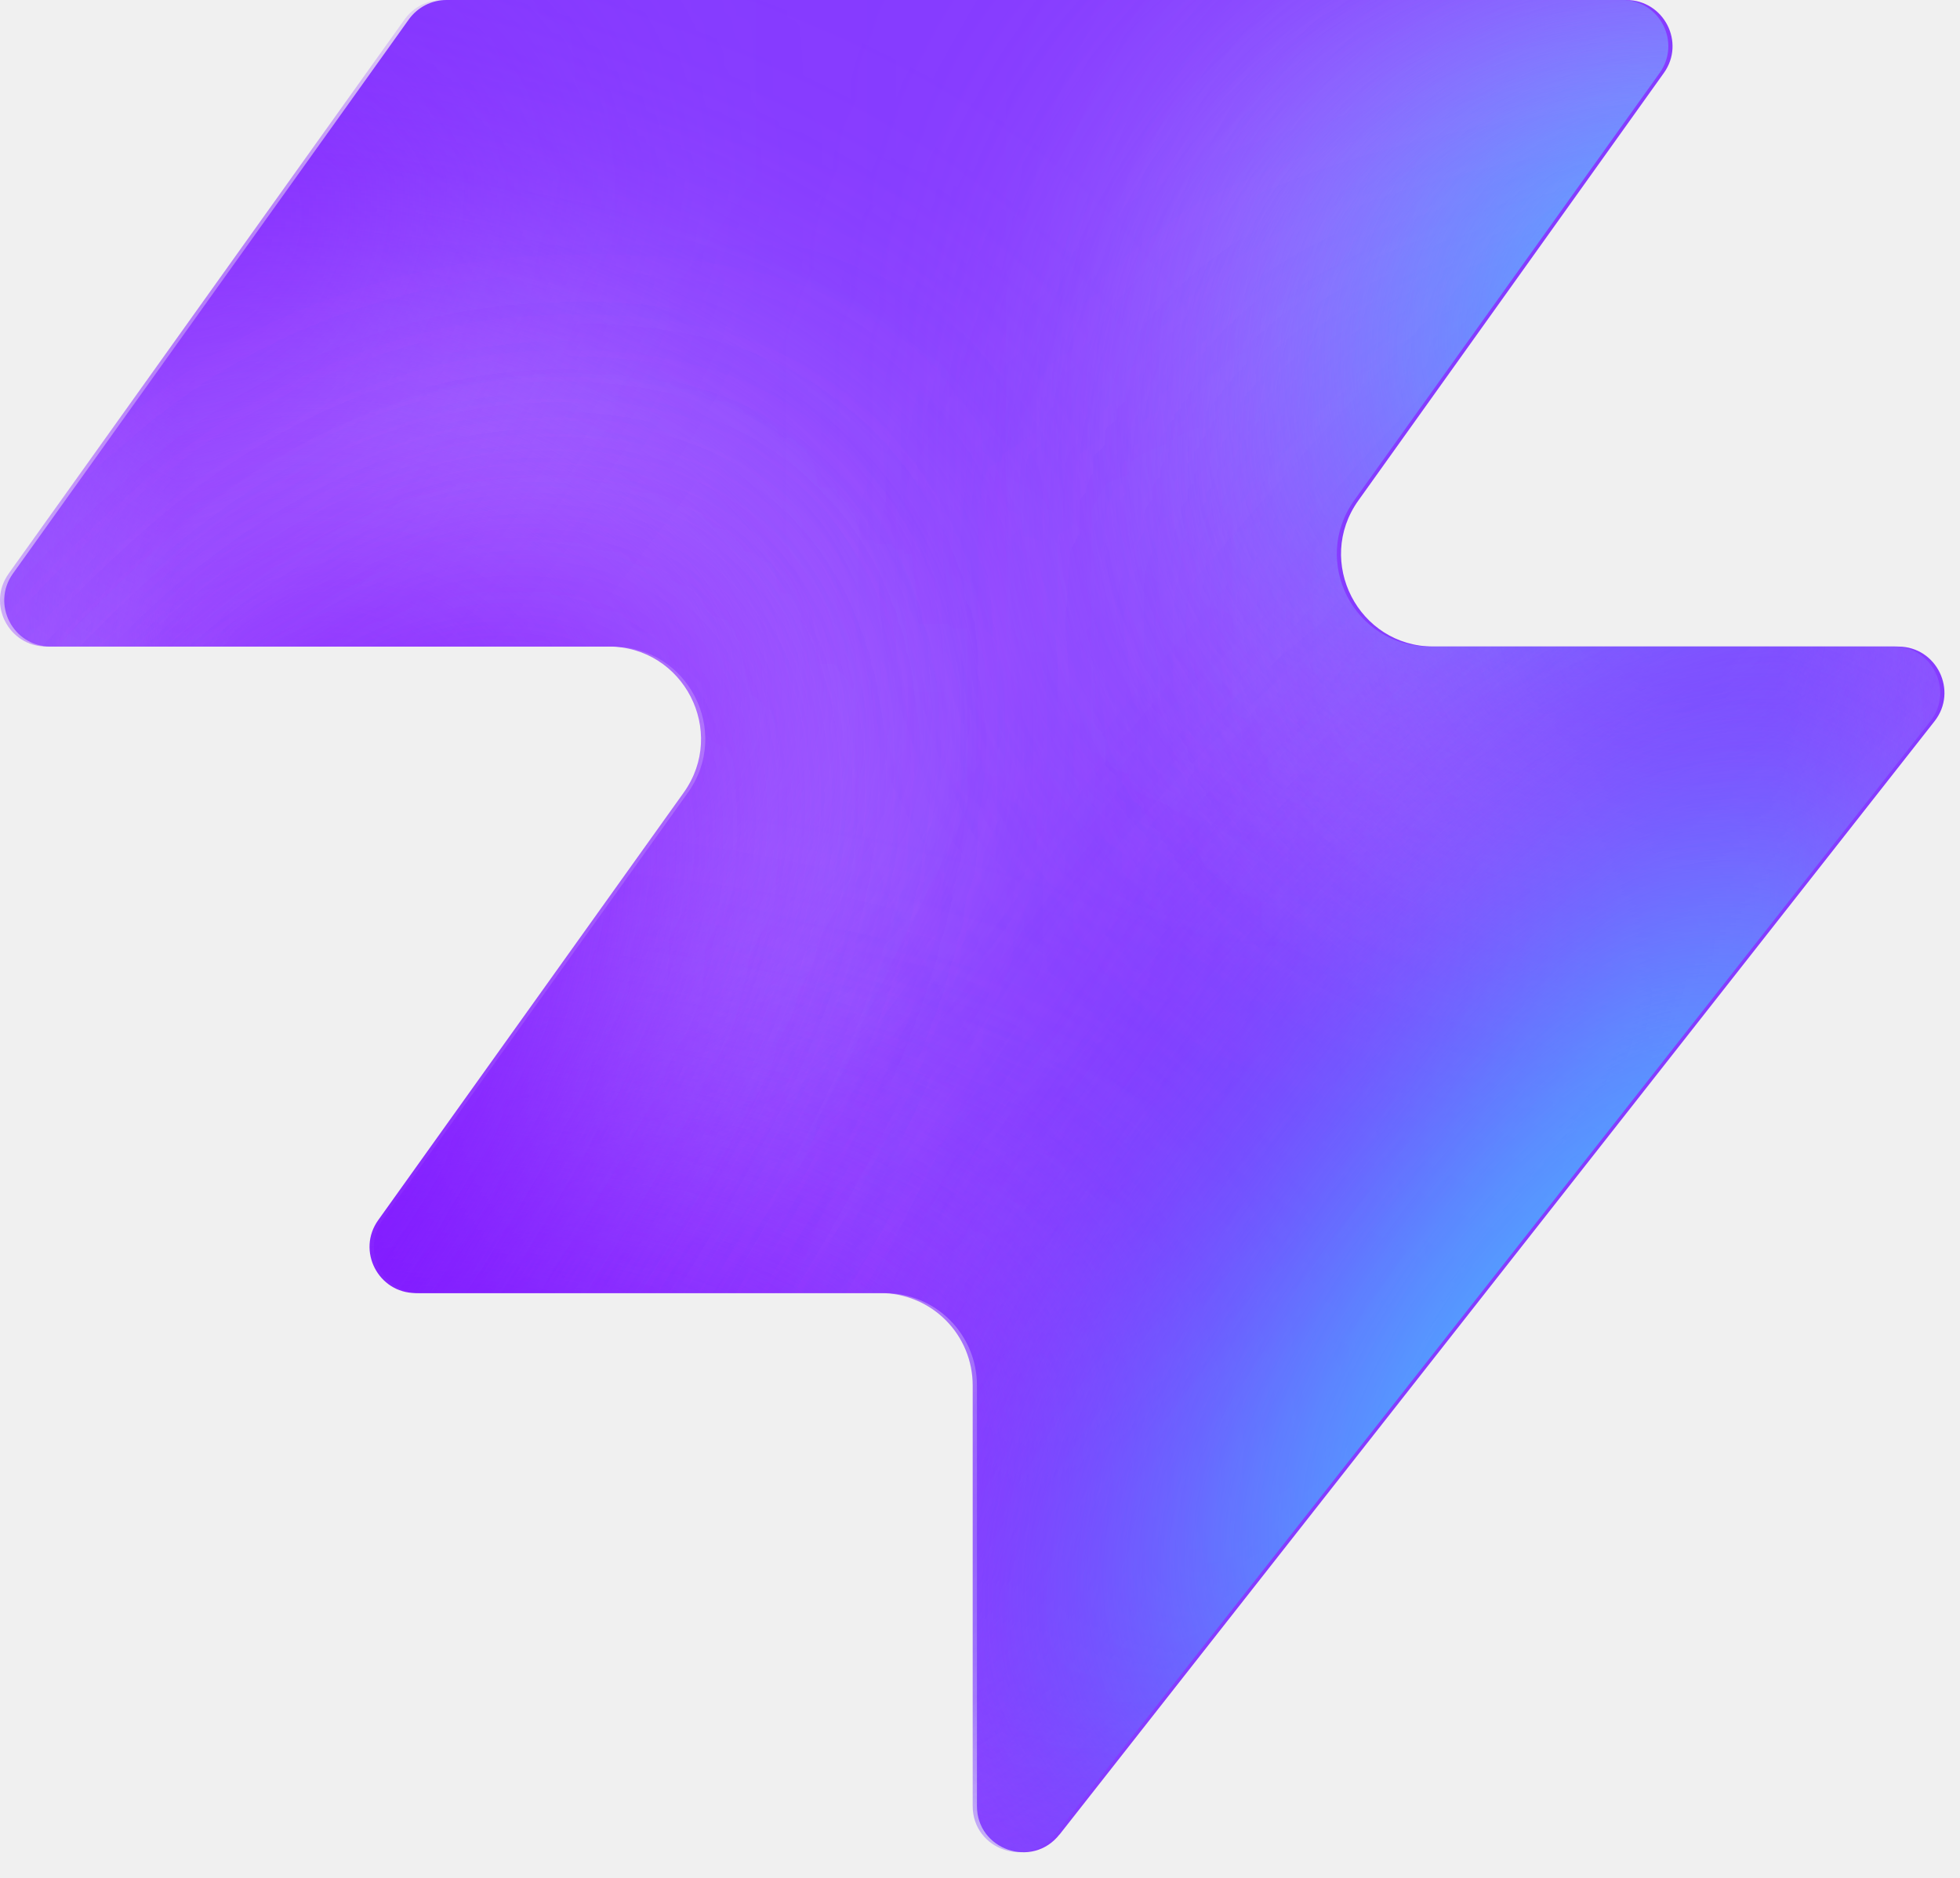
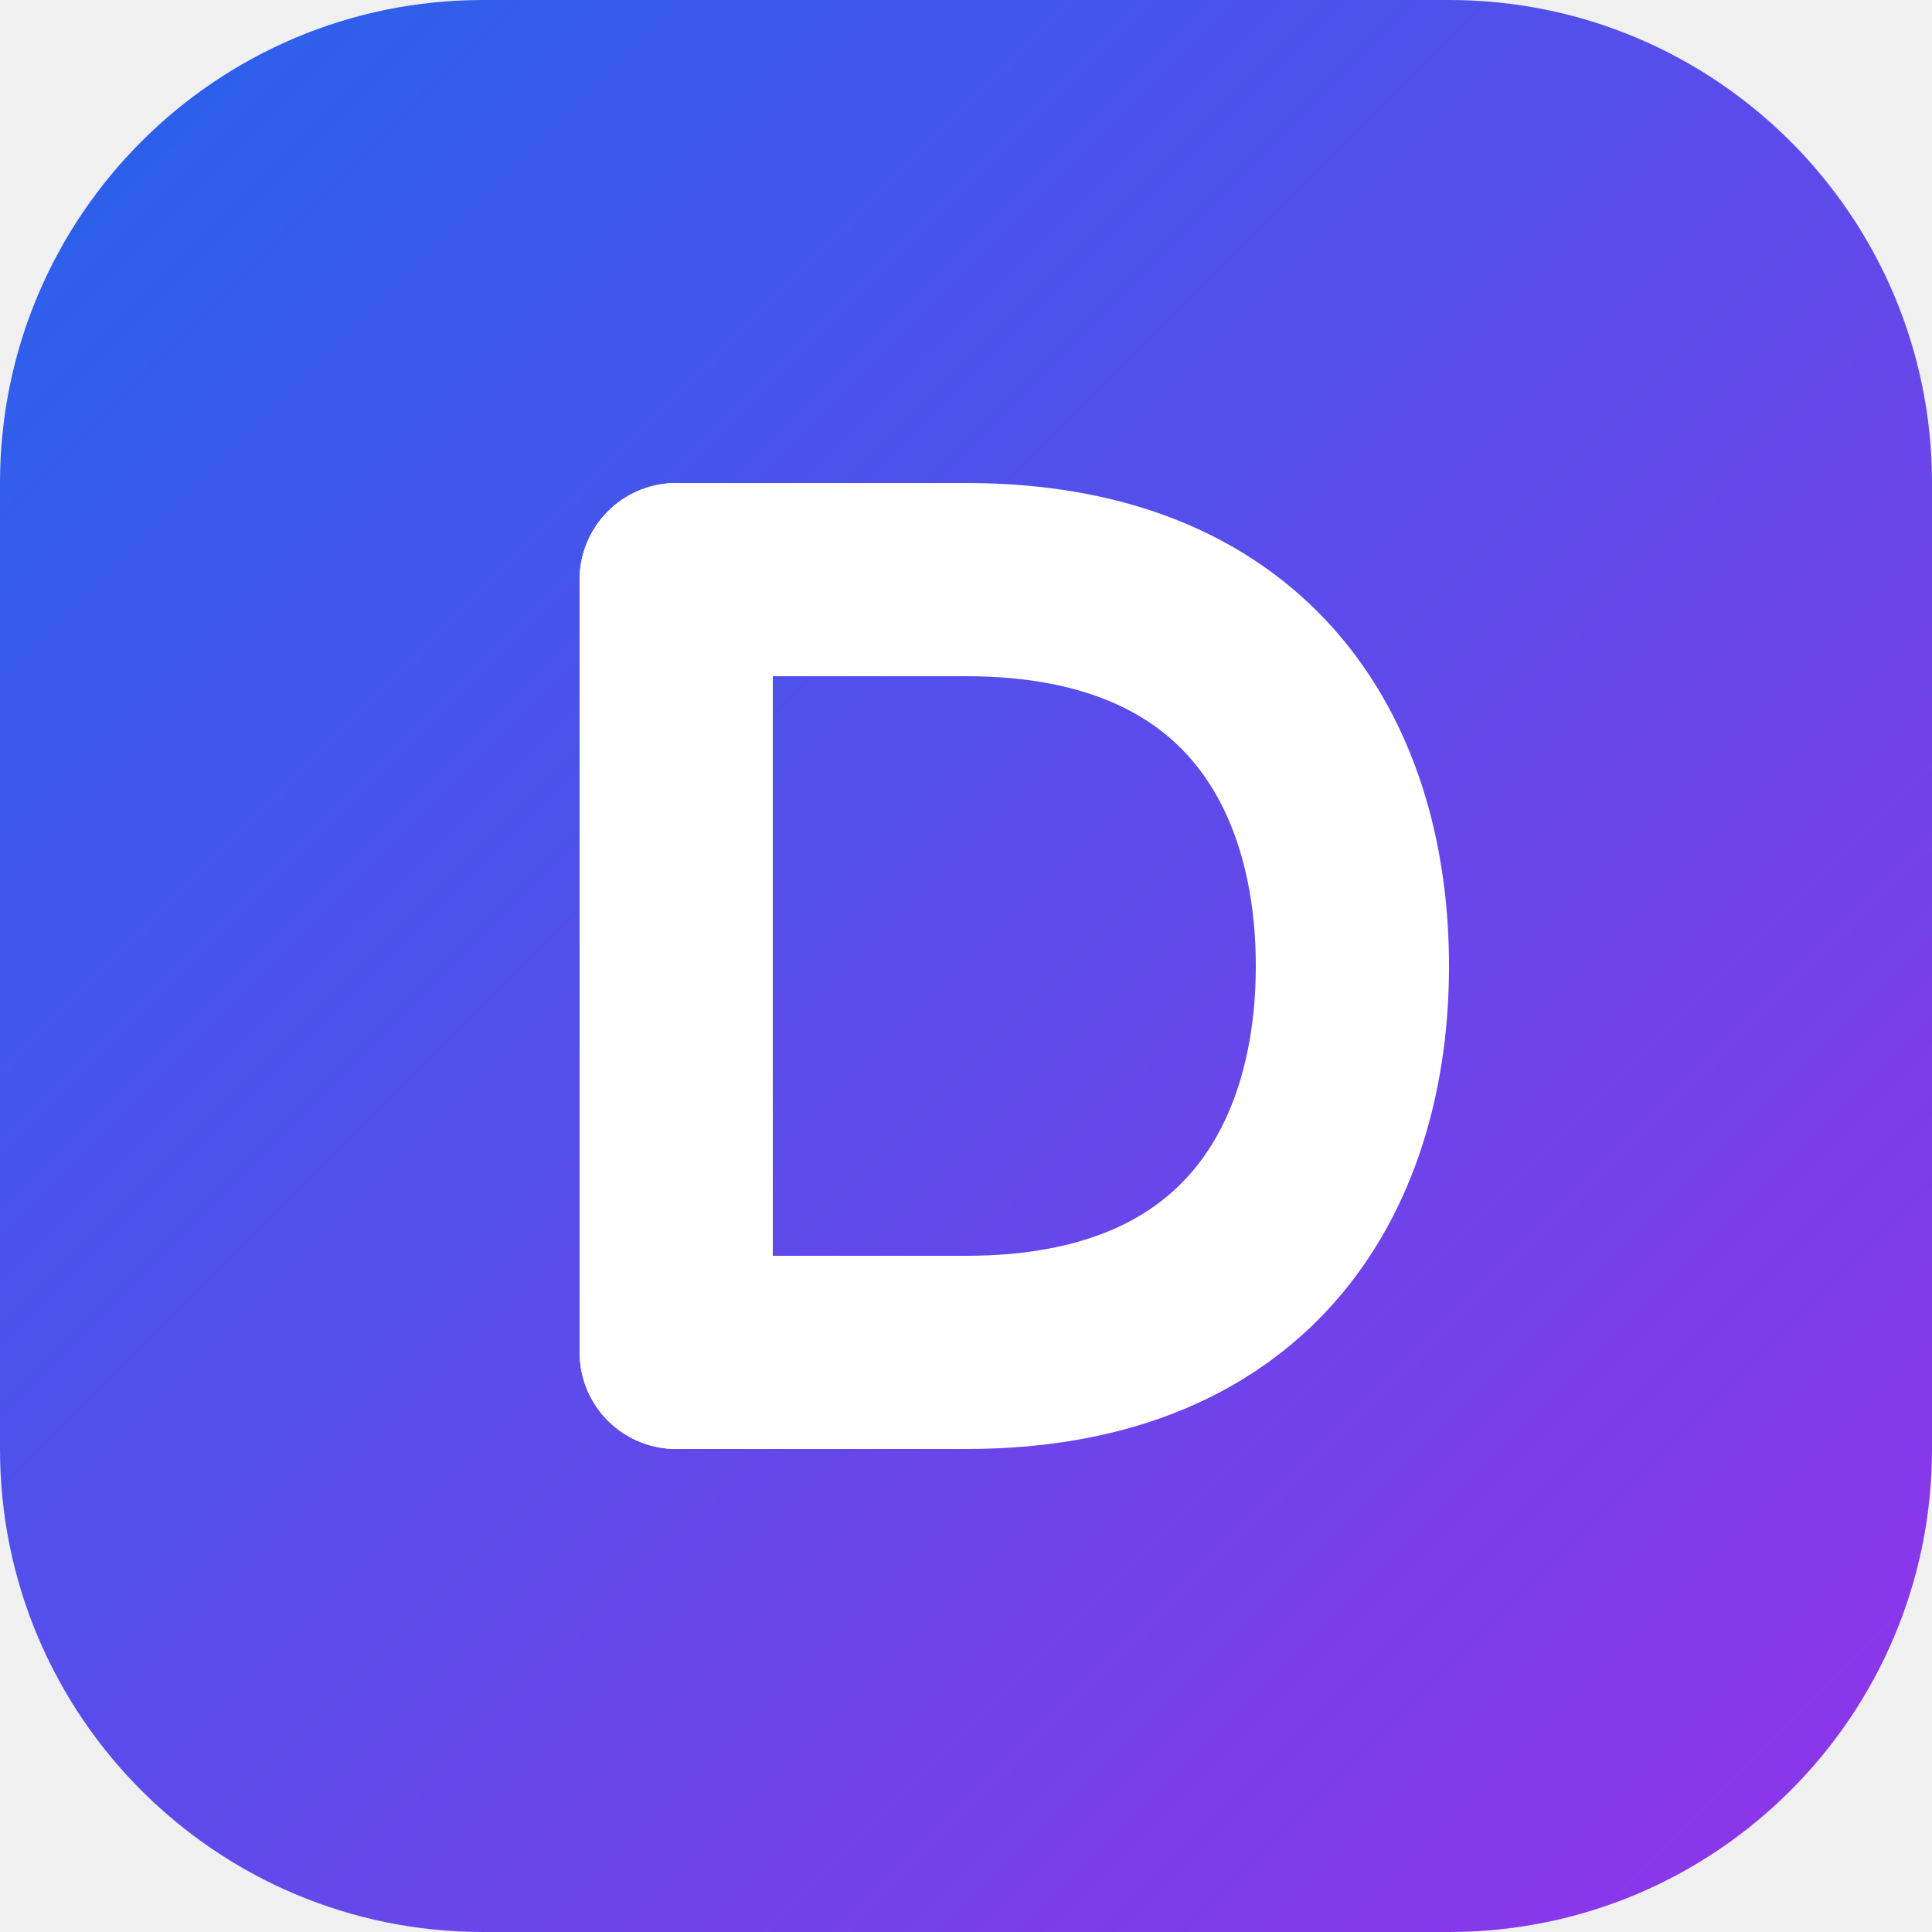
- <svg xmlns="http://www.w3.org/2000/svg" width="48" height="46" fill="none" viewBox="0 0 48 46">
-   <path fill="#863bff" d="M25.946 44.938c-.664.845-2.021.375-2.021-.698V33.937a2.26 2.26 0 0 0-2.262-2.262H10.287c-.92 0-1.456-1.04-.92-1.788l7.48-10.471c1.07-1.497 0-3.578-1.842-3.578H1.237c-.92 0-1.456-1.04-.92-1.788L10.013.474c.214-.297.556-.474.92-.474h28.894c.92 0 1.456 1.04.92 1.788l-7.48 10.471c-1.07 1.498 0 3.579 1.842 3.579h11.377c.943 0 1.473 1.088.89 1.83L25.947 44.94z" style="fill:#863bff;fill:color(display-p3 .525 .23 1);fill-opacity:1" />
-   <mask id="a" width="48" height="46" x="0" y="0" maskUnits="userSpaceOnUse" style="mask-type:alpha">
-     <path fill="#000" d="M25.842 44.938c-.664.844-2.021.375-2.021-.698V33.937a2.26 2.26 0 0 0-2.262-2.262H10.183c-.92 0-1.456-1.04-.92-1.788l7.48-10.471c1.07-1.498 0-3.579-1.842-3.579H1.133c-.92 0-1.456-1.04-.92-1.787L9.91.473c.214-.297.556-.474.92-.474h28.894c.92 0 1.456 1.04.92 1.788l-7.48 10.471c-1.07 1.498 0 3.578 1.842 3.578h11.377c.943 0 1.473 1.088.89 1.832L25.843 44.94z" style="fill:#000;fill-opacity:1" />
-   </mask>
-   <g mask="url(#a)">
-     <g filter="url(#b)">
-       <ellipse cx="5.508" cy="14.704" fill="#ede6ff" rx="5.508" ry="14.704" style="fill:#ede6ff;fill:color(display-p3 .927 .903 1);fill-opacity:1" transform="matrix(.00324 1 1 -.00324 -4.47 31.516)" />
-     </g>
-     <g filter="url(#c)">
-       <ellipse cx="10.399" cy="29.851" fill="#ede6ff" rx="10.399" ry="29.851" style="fill:#ede6ff;fill:color(display-p3 .927 .903 1);fill-opacity:1" transform="matrix(.00324 1 1 -.00324 -39.328 7.883)" />
-     </g>
-     <g filter="url(#d)">
-       <ellipse cx="5.508" cy="30.487" fill="#7e14ff" rx="5.508" ry="30.487" style="fill:#7e14ff;fill:color(display-p3 .492 .077 1);fill-opacity:1" transform="rotate(89.814 -25.913 -14.639)scale(1 -1)" />
-     </g>
-     <g filter="url(#e)">
-       <ellipse cx="5.508" cy="30.599" fill="#7e14ff" rx="5.508" ry="30.599" style="fill:#7e14ff;fill:color(display-p3 .492 .077 1);fill-opacity:1" transform="rotate(89.814 -32.644 -3.334)scale(1 -1)" />
-     </g>
-     <g filter="url(#f)">
-       <ellipse cx="5.508" cy="30.599" fill="#7e14ff" rx="5.508" ry="30.599" style="fill:#7e14ff;fill:color(display-p3 .492 .077 1);fill-opacity:1" transform="matrix(.00324 1 1 -.00324 -34.34 30.47)" />
-     </g>
-     <g filter="url(#g)">
-       <ellipse cx="14.072" cy="22.078" fill="#ede6ff" rx="14.072" ry="22.078" style="fill:#ede6ff;fill:color(display-p3 .927 .903 1);fill-opacity:1" transform="rotate(93.35 24.506 48.493)scale(-1 1)" />
-     </g>
-     <g filter="url(#h)">
-       <ellipse cx="3.47" cy="21.501" fill="#7e14ff" rx="3.47" ry="21.501" style="fill:#7e14ff;fill:color(display-p3 .492 .077 1);fill-opacity:1" transform="rotate(89.009 28.708 47.59)scale(-1 1)" />
-     </g>
-     <g filter="url(#i)">
-       <ellipse cx="3.47" cy="21.501" fill="#7e14ff" rx="3.47" ry="21.501" style="fill:#7e14ff;fill:color(display-p3 .492 .077 1);fill-opacity:1" transform="rotate(89.009 28.708 47.59)scale(-1 1)" />
-     </g>
-     <g filter="url(#j)">
-       <ellipse cx=".387" cy="8.972" fill="#7e14ff" rx="4.407" ry="29.108" style="fill:#7e14ff;fill:color(display-p3 .492 .077 1);fill-opacity:1" transform="rotate(39.51 .387 8.972)" />
-     </g>
-     <g filter="url(#k)">
-       <ellipse cx="47.523" cy="-6.092" fill="#7e14ff" rx="4.407" ry="29.108" style="fill:#7e14ff;fill:color(display-p3 .492 .077 1);fill-opacity:1" transform="rotate(37.892 47.523 -6.092)" />
-     </g>
-     <g filter="url(#l)">
-       <ellipse cx="41.412" cy="6.333" fill="#47bfff" rx="5.971" ry="9.665" style="fill:#47bfff;fill:color(display-p3 .28 .748 1);fill-opacity:1" transform="rotate(37.892 41.412 6.333)" />
-     </g>
-     <g filter="url(#m)">
-       <ellipse cx="-1.879" cy="38.332" fill="#7e14ff" rx="4.407" ry="29.108" style="fill:#7e14ff;fill:color(display-p3 .492 .077 1);fill-opacity:1" transform="rotate(37.892 -1.88 38.332)" />
-     </g>
-     <g filter="url(#n)">
-       <ellipse cx="-1.879" cy="38.332" fill="#7e14ff" rx="4.407" ry="29.108" style="fill:#7e14ff;fill:color(display-p3 .492 .077 1);fill-opacity:1" transform="rotate(37.892 -1.88 38.332)" />
-     </g>
-     <g filter="url(#o)">
-       <ellipse cx="35.651" cy="29.907" fill="#7e14ff" rx="4.407" ry="29.108" style="fill:#7e14ff;fill:color(display-p3 .492 .077 1);fill-opacity:1" transform="rotate(37.892 35.651 29.907)" />
-     </g>
-     <g filter="url(#p)">
-       <ellipse cx="38.418" cy="32.4" fill="#47bfff" rx="5.971" ry="15.297" style="fill:#47bfff;fill:color(display-p3 .28 .748 1);fill-opacity:1" transform="rotate(37.892 38.418 32.4)" />
-     </g>
-   </g>
+ <svg xmlns="http://www.w3.org/2000/svg" viewBox="0 0 100 100">
  <defs>
-     <filter id="b" width="60.045" height="41.654" x="-19.77" y="16.149" color-interpolation-filters="sRGB" filterUnits="userSpaceOnUse">
-       <feFlood flood-opacity="0" result="BackgroundImageFix" />
-       <feBlend in="SourceGraphic" in2="BackgroundImageFix" result="shape" />
-       <feGaussianBlur result="effect1_foregroundBlur_2002_17158" stdDeviation="7.659" />
-     </filter>
-     <filter id="c" width="90.34" height="51.437" x="-54.613" y="-7.533" color-interpolation-filters="sRGB" filterUnits="userSpaceOnUse">
-       <feFlood flood-opacity="0" result="BackgroundImageFix" />
-       <feBlend in="SourceGraphic" in2="BackgroundImageFix" result="shape" />
-       <feGaussianBlur result="effect1_foregroundBlur_2002_17158" stdDeviation="7.659" />
-     </filter>
-     <filter id="d" width="79.355" height="29.4" x="-49.64" y="2.03" color-interpolation-filters="sRGB" filterUnits="userSpaceOnUse">
-       <feFlood flood-opacity="0" result="BackgroundImageFix" />
-       <feBlend in="SourceGraphic" in2="BackgroundImageFix" result="shape" />
-       <feGaussianBlur result="effect1_foregroundBlur_2002_17158" stdDeviation="4.596" />
-     </filter>
-     <filter id="e" width="79.579" height="29.4" x="-45.045" y="20.029" color-interpolation-filters="sRGB" filterUnits="userSpaceOnUse">
-       <feFlood flood-opacity="0" result="BackgroundImageFix" />
-       <feBlend in="SourceGraphic" in2="BackgroundImageFix" result="shape" />
-       <feGaussianBlur result="effect1_foregroundBlur_2002_17158" stdDeviation="4.596" />
-     </filter>
-     <filter id="f" width="79.579" height="29.4" x="-43.513" y="21.178" color-interpolation-filters="sRGB" filterUnits="userSpaceOnUse">
-       <feFlood flood-opacity="0" result="BackgroundImageFix" />
-       <feBlend in="SourceGraphic" in2="BackgroundImageFix" result="shape" />
-       <feGaussianBlur result="effect1_foregroundBlur_2002_17158" stdDeviation="4.596" />
-     </filter>
-     <filter id="g" width="74.749" height="58.852" x="15.756" y="-17.901" color-interpolation-filters="sRGB" filterUnits="userSpaceOnUse">
-       <feFlood flood-opacity="0" result="BackgroundImageFix" />
-       <feBlend in="SourceGraphic" in2="BackgroundImageFix" result="shape" />
-       <feGaussianBlur result="effect1_foregroundBlur_2002_17158" stdDeviation="7.659" />
-     </filter>
-     <filter id="h" width="61.377" height="25.362" x="23.548" y="2.284" color-interpolation-filters="sRGB" filterUnits="userSpaceOnUse">
-       <feFlood flood-opacity="0" result="BackgroundImageFix" />
-       <feBlend in="SourceGraphic" in2="BackgroundImageFix" result="shape" />
-       <feGaussianBlur result="effect1_foregroundBlur_2002_17158" stdDeviation="4.596" />
-     </filter>
-     <filter id="i" width="61.377" height="25.362" x="23.548" y="2.284" color-interpolation-filters="sRGB" filterUnits="userSpaceOnUse">
-       <feFlood flood-opacity="0" result="BackgroundImageFix" />
-       <feBlend in="SourceGraphic" in2="BackgroundImageFix" result="shape" />
-       <feGaussianBlur result="effect1_foregroundBlur_2002_17158" stdDeviation="4.596" />
-     </filter>
-     <filter id="j" width="56.045" height="63.649" x="-27.636" y="-22.853" color-interpolation-filters="sRGB" filterUnits="userSpaceOnUse">
-       <feFlood flood-opacity="0" result="BackgroundImageFix" />
-       <feBlend in="SourceGraphic" in2="BackgroundImageFix" result="shape" />
-       <feGaussianBlur result="effect1_foregroundBlur_2002_17158" stdDeviation="4.596" />
-     </filter>
-     <filter id="k" width="54.814" height="64.646" x="20.116" y="-38.415" color-interpolation-filters="sRGB" filterUnits="userSpaceOnUse">
-       <feFlood flood-opacity="0" result="BackgroundImageFix" />
-       <feBlend in="SourceGraphic" in2="BackgroundImageFix" result="shape" />
-       <feGaussianBlur result="effect1_foregroundBlur_2002_17158" stdDeviation="4.596" />
-     </filter>
-     <filter id="l" width="33.541" height="35.313" x="24.641" y="-11.323" color-interpolation-filters="sRGB" filterUnits="userSpaceOnUse">
-       <feFlood flood-opacity="0" result="BackgroundImageFix" />
-       <feBlend in="SourceGraphic" in2="BackgroundImageFix" result="shape" />
-       <feGaussianBlur result="effect1_foregroundBlur_2002_17158" stdDeviation="4.596" />
-     </filter>
-     <filter id="m" width="54.814" height="64.646" x="-29.286" y="6.009" color-interpolation-filters="sRGB" filterUnits="userSpaceOnUse">
-       <feFlood flood-opacity="0" result="BackgroundImageFix" />
-       <feBlend in="SourceGraphic" in2="BackgroundImageFix" result="shape" />
-       <feGaussianBlur result="effect1_foregroundBlur_2002_17158" stdDeviation="4.596" />
-     </filter>
-     <filter id="n" width="54.814" height="64.646" x="-29.286" y="6.009" color-interpolation-filters="sRGB" filterUnits="userSpaceOnUse">
-       <feFlood flood-opacity="0" result="BackgroundImageFix" />
-       <feBlend in="SourceGraphic" in2="BackgroundImageFix" result="shape" />
-       <feGaussianBlur result="effect1_foregroundBlur_2002_17158" stdDeviation="4.596" />
-     </filter>
-     <filter id="o" width="54.814" height="64.646" x="8.244" y="-2.416" color-interpolation-filters="sRGB" filterUnits="userSpaceOnUse">
-       <feFlood flood-opacity="0" result="BackgroundImageFix" />
-       <feBlend in="SourceGraphic" in2="BackgroundImageFix" result="shape" />
-       <feGaussianBlur result="effect1_foregroundBlur_2002_17158" stdDeviation="4.596" />
-     </filter>
-     <filter id="p" width="39.409" height="43.623" x="18.713" y="10.588" color-interpolation-filters="sRGB" filterUnits="userSpaceOnUse">
-       <feFlood flood-opacity="0" result="BackgroundImageFix" />
-       <feBlend in="SourceGraphic" in2="BackgroundImageFix" result="shape" />
-       <feGaussianBlur result="effect1_foregroundBlur_2002_17158" stdDeviation="4.596" />
-     </filter>
+     <linearGradient id="grad" x1="0%" y1="0%" x2="100%" y2="100%">
+       <stop offset="0%" stop-color="#2563EB" />
+       <stop offset="100%" stop-color="#9333EA" />
+     </linearGradient>
  </defs>
+   <rect width="100" height="100" rx="25" fill="url(#grad)" />
+   <path d="M 35 30 L 50 30 C 65 30 70 40 70 50 C 70 60 65 70 50 70 L 35 70 Z" fill="none" stroke="#ffffff" stroke-width="10" stroke-linecap="round" stroke-linejoin="round" />
+   <line x1="35" y1="30" x2="35" y2="70" stroke="#ffffff" stroke-width="10" stroke-linecap="round" />
</svg>
